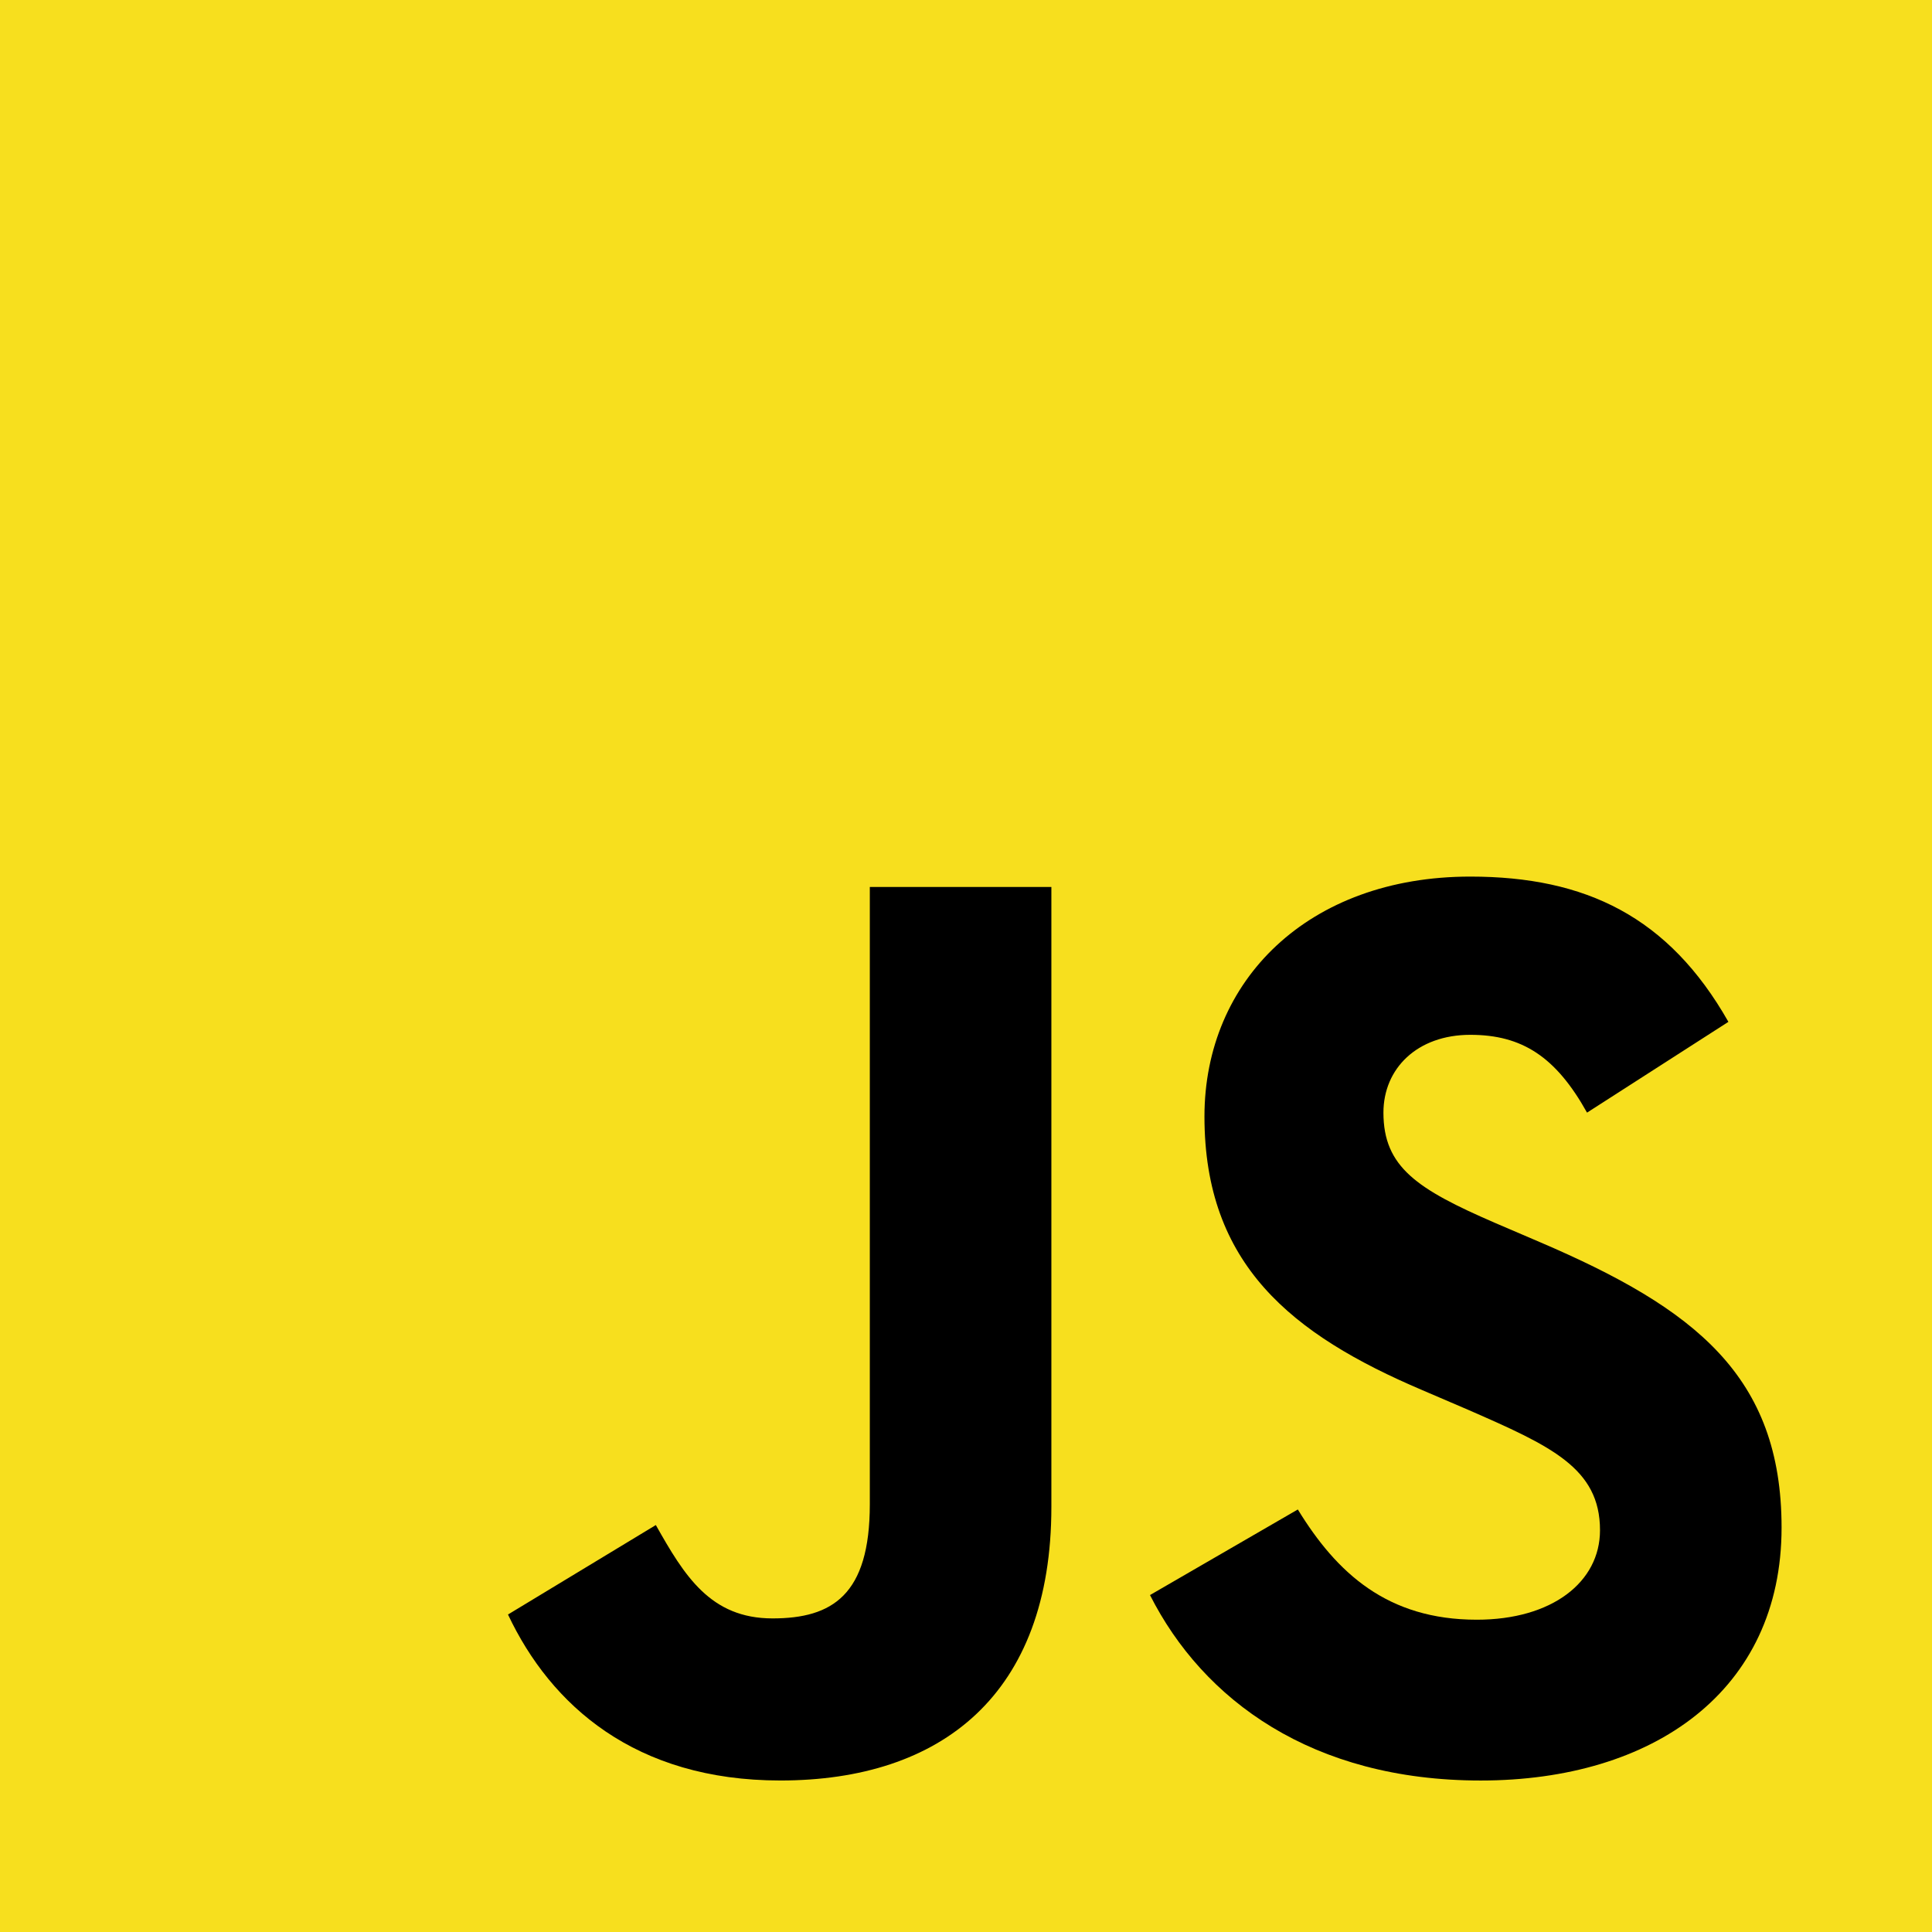
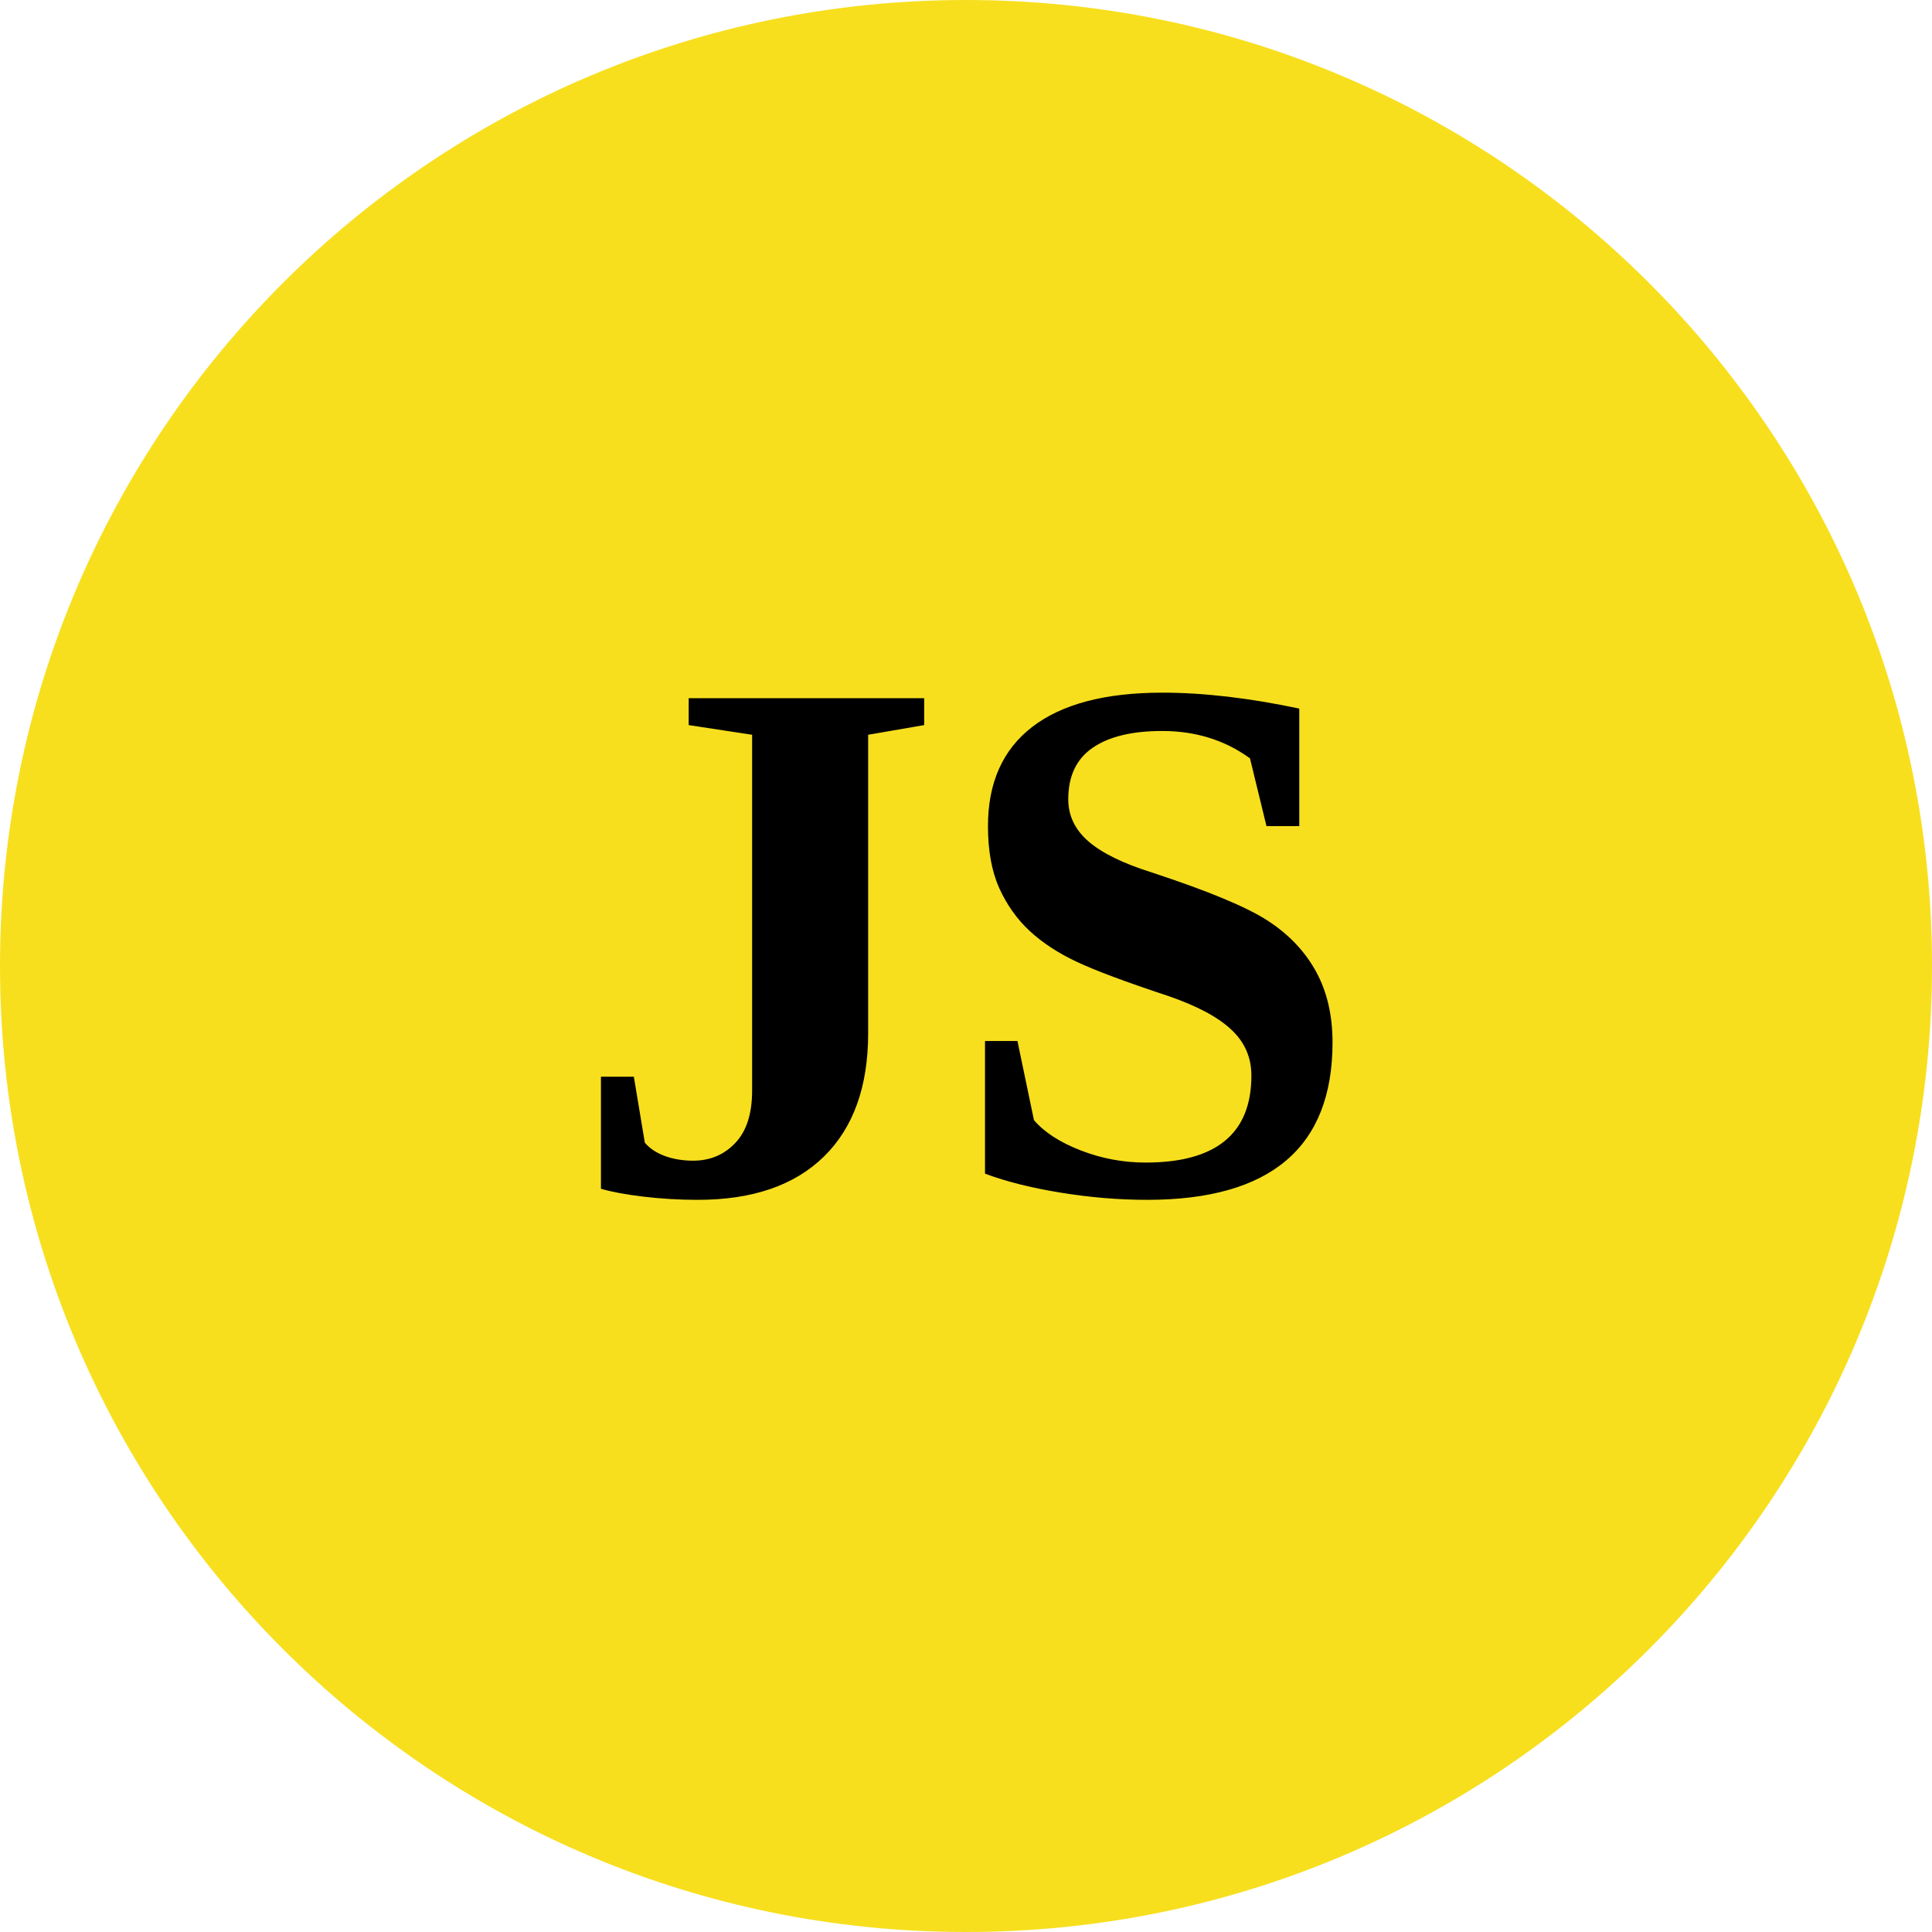
- <svg xmlns="http://www.w3.org/2000/svg" width="256" height="256" viewBox="0 0 256 256" fill="none">
-   <path d="M0 0H256V256H0V0Z" fill="#F7DF1E" />
-   <path d="M67.311 213.932L86.902 202.076C90.681 208.777 94.119 214.447 102.366 214.447C110.271 214.447 115.255 211.354 115.255 199.326V117.528H139.313V199.667C139.313 224.584 124.707 235.925 103.398 235.925C84.153 235.925 72.981 225.958 67.311 213.93" fill="black" />
-   <path d="M152.381 211.354L171.969 200.013C177.126 208.434 183.828 214.62 195.684 214.62C205.652 214.62 212.009 209.636 212.009 202.762C212.009 194.514 205.479 191.592 194.481 186.782L188.468 184.203C171.111 176.815 159.597 167.535 159.597 147.945C159.597 129.901 173.344 116.153 194.826 116.153C210.12 116.153 221.118 121.481 229.022 135.4L210.29 147.429C206.166 140.04 201.699 137.119 194.826 137.119C187.78 137.119 183.312 141.587 183.312 147.429C183.312 154.646 187.78 157.568 198.09 162.037L204.104 164.614C224.553 173.379 236.067 182.313 236.067 202.418C236.067 224.072 219.055 235.928 196.2 235.928C173.861 235.928 159.426 225.274 152.381 211.354" fill="black" />
+ <svg xmlns="http://www.w3.org/2000/svg" viewBox="0 0 256 256">
+   <circle cx="128" cy="128" r="128" fill="#F7DF1E" />
+   <text x="50%" y="50%" text-anchor="middle" fill="#000" font-size="100" font-weight="bold" dy=".3em">
+         JS
+     </text>
</svg>
